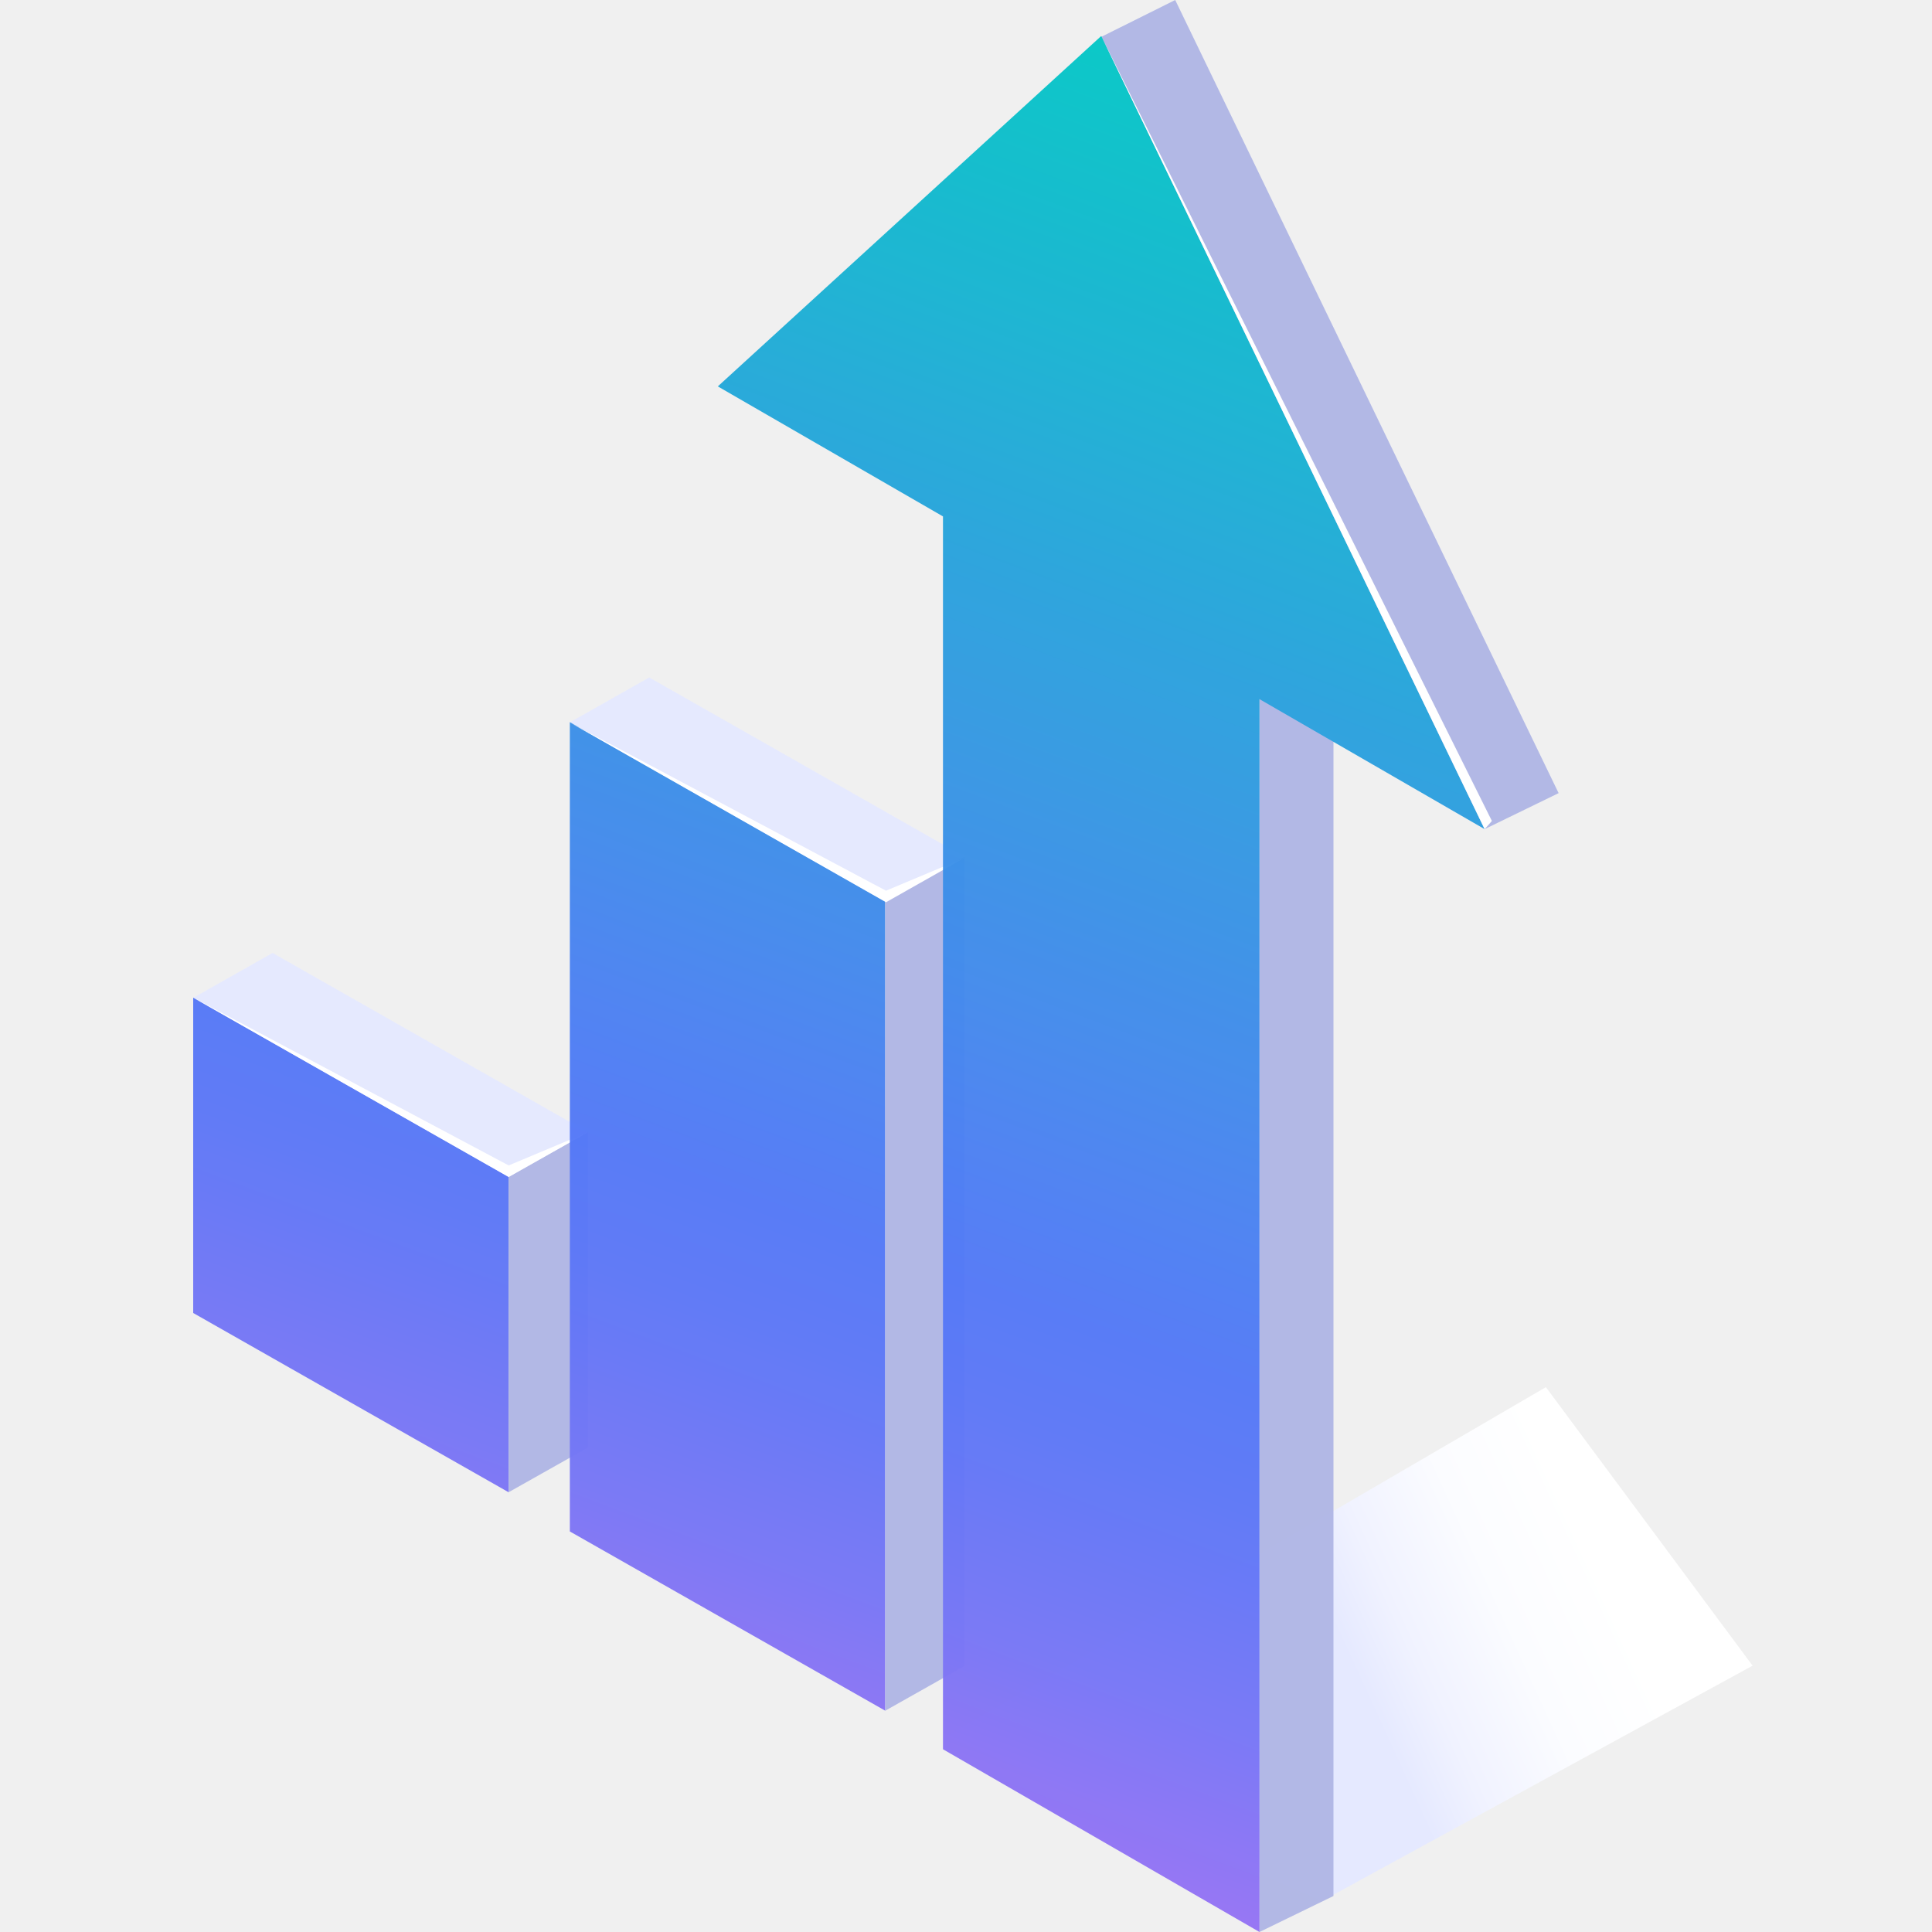
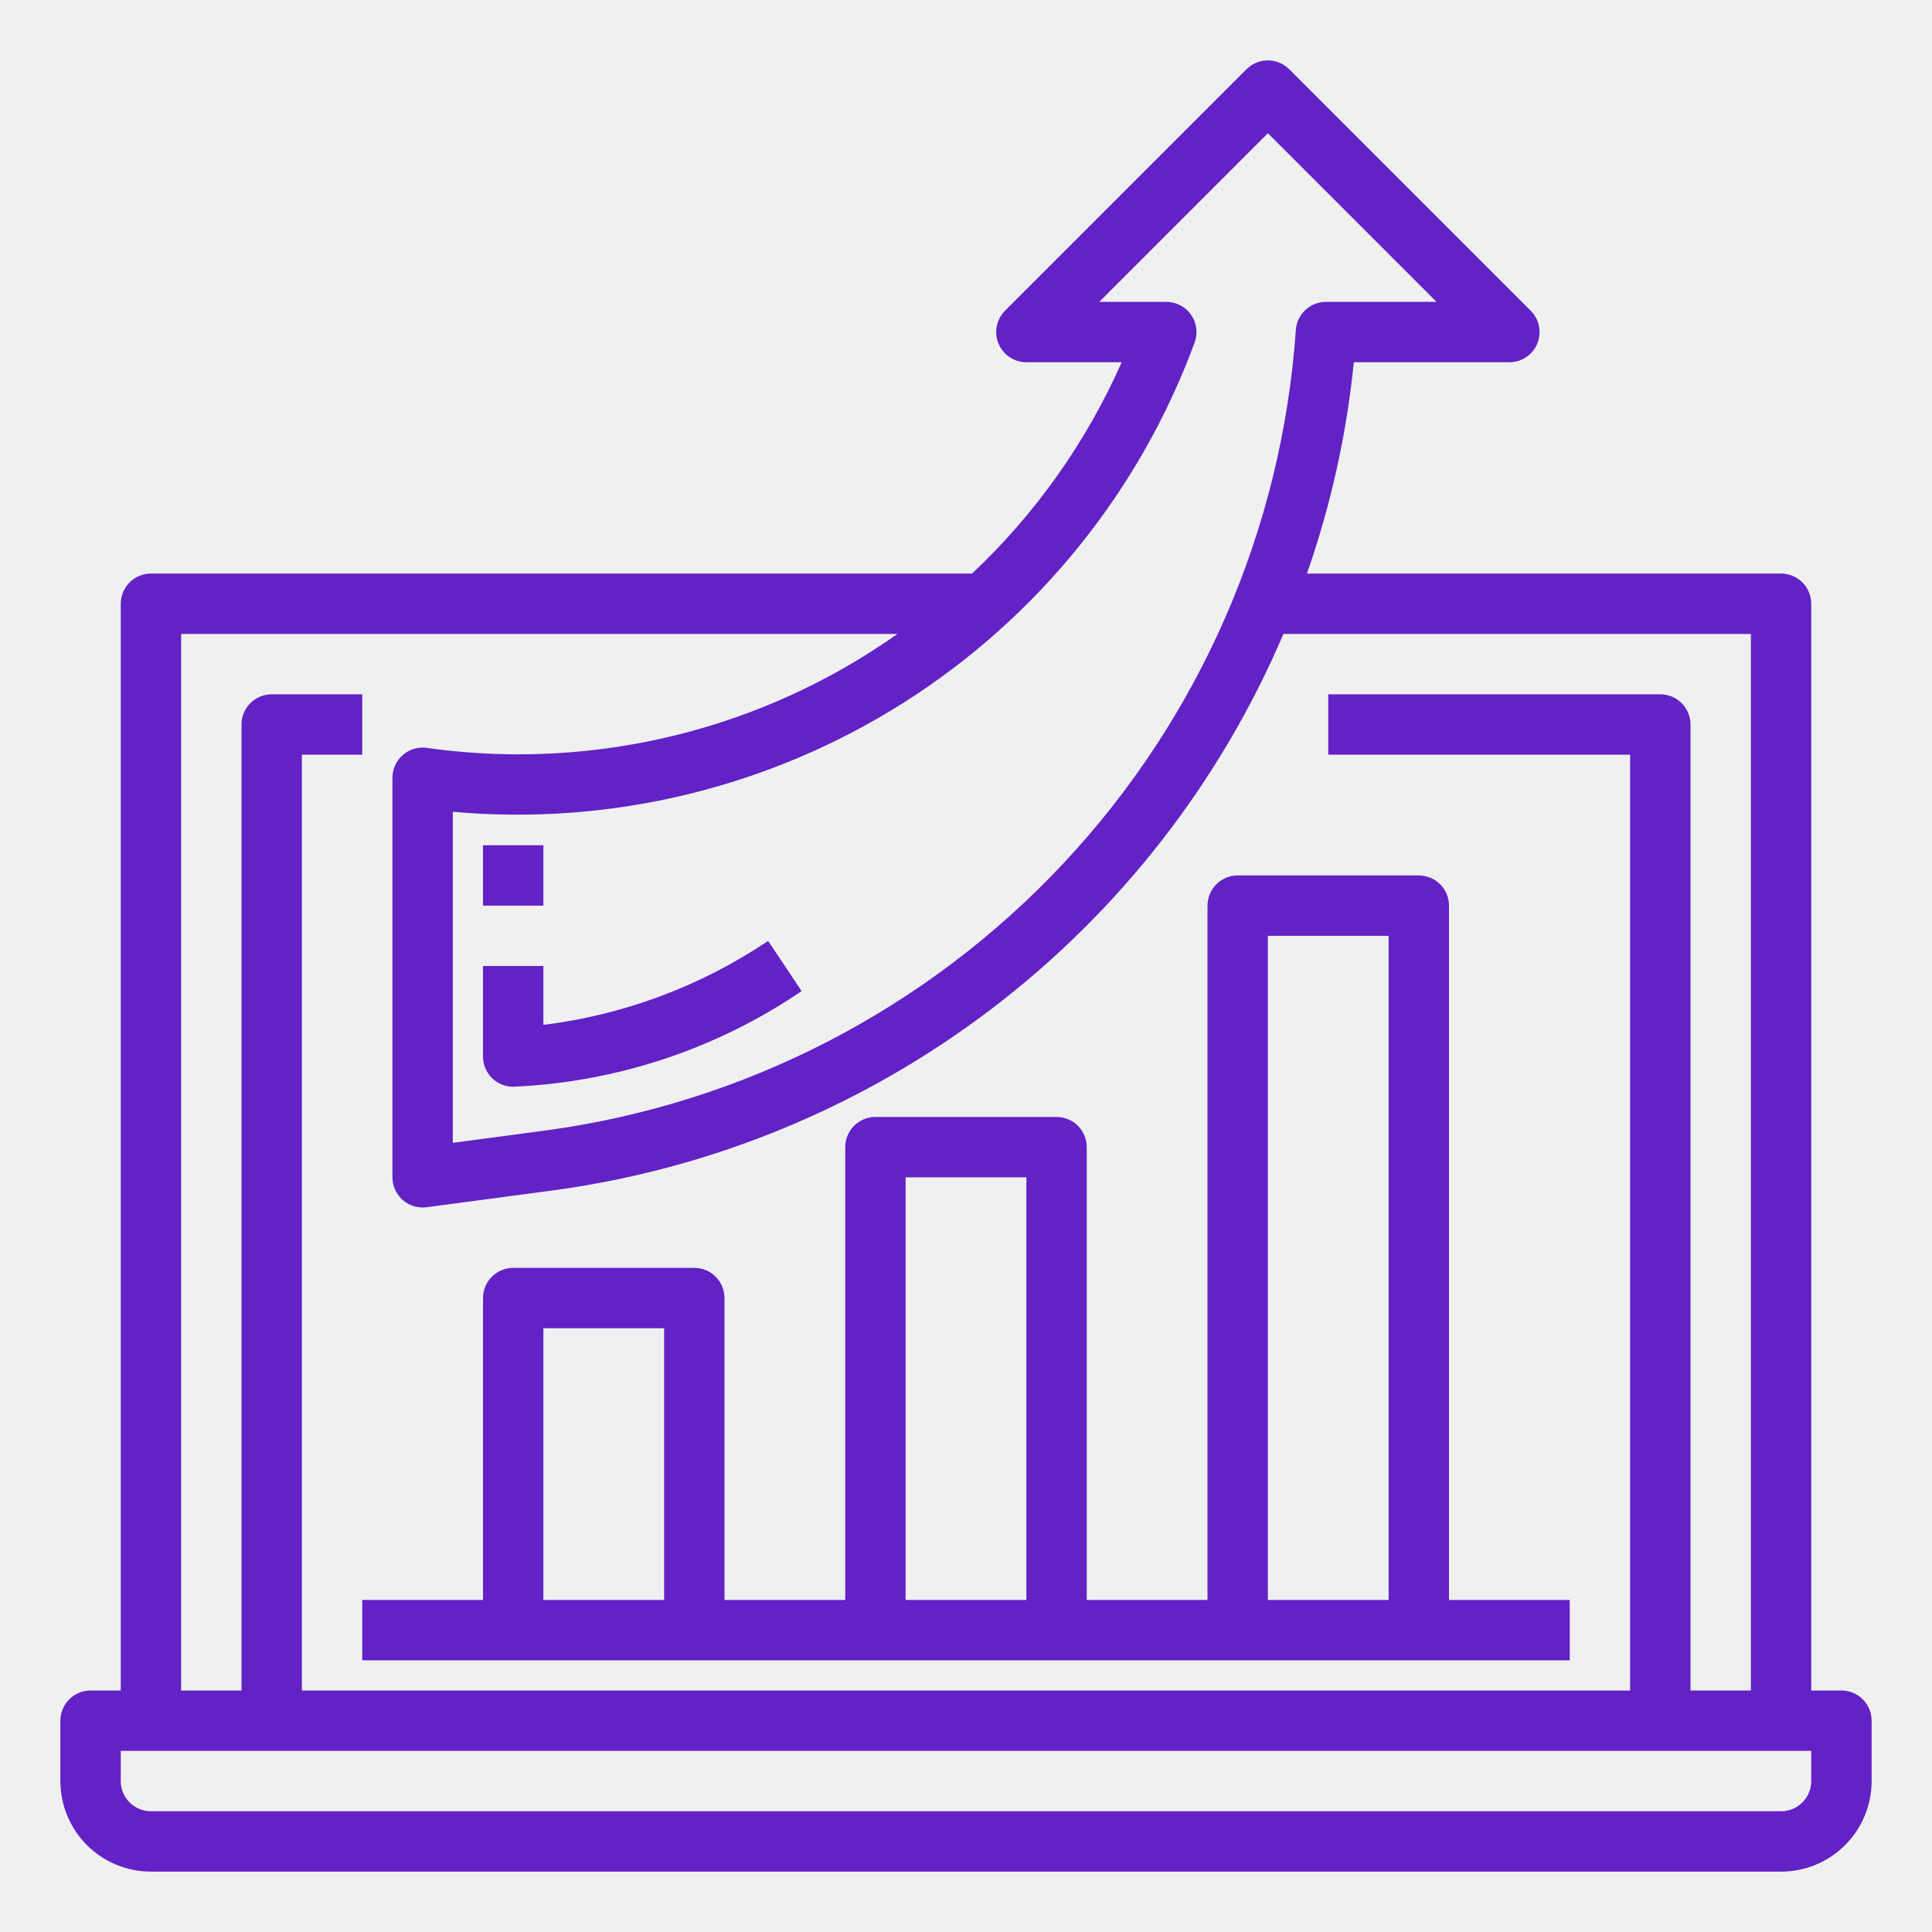
- <svg xmlns="http://www.w3.org/2000/svg" width="80" height="80" viewBox="0 0 80 80" fill="none">
-   <path d="M64.012 57.439L39.225 71.888L54.749 78.713L72.571 68.972L64.012 57.439Z" fill="url(#paint0_linear_312_789)" />
-   <g opacity="0.95">
-     <path d="M11.287 39.459L8.008 41.314L21.064 48.736L24.344 46.882L11.287 39.459Z" fill="#E5E9FF" />
-     <path d="M8 54.368L21.061 61.791V48.733L8 41.311V54.368Z" fill="url(#paint1_linear_312_789)" />
-     <path d="M21.059 61.791L24.344 59.94V46.882L21.059 48.733V61.791Z" fill="#AFB6E5" />
-   </g>
-   <path d="M21.064 48.258L8.008 41.314L21.064 48.736L24.344 46.882L21.064 48.258Z" fill="white" />
-   <g opacity="0.95">
-     <path d="M26.883 28.052L23.604 29.906L36.66 37.33L39.941 35.475L26.883 28.052Z" fill="#E5E9FF" />
-     <path d="M23.596 63.414L36.657 70.837V37.326L23.596 29.903V63.414Z" fill="url(#paint2_linear_312_789)" />
-     <path d="M36.656 70.837L39.94 68.985V35.475L36.656 37.326V70.837Z" fill="#AFB6E5" />
-   </g>
-   <path d="M36.687 36.882L23.631 29.937L36.688 37.36L39.968 35.505L36.687 36.882Z" fill="white" />
-   <g opacity="0.95">
-     <path d="M61.475 34.333L64.539 32.842L48.663 0L45.566 1.543L61.475 34.333Z" fill="#AFB6E5" />
-     <path d="M52.153 80L55.216 78.509V27.459L52.153 28.95V80Z" fill="#AFB6E5" />
-     <path d="M39.047 21.384V72.433L52.153 80V28.95L61.476 34.333L45.6 1.49L29.723 16L39.047 21.384Z" fill="url(#paint3_linear_312_789)" />
-   </g>
-   <path d="M45.6 1.49L61.776 33.994L61.476 34.333L45.6 1.49Z" fill="white" />
-   <defs>
-     <linearGradient id="paint0_linear_312_789" x1="56.232" y1="69.514" x2="66.323" y2="64.904" gradientUnits="userSpaceOnUse">
-       <stop stop-color="#E5E9FF" />
-       <stop offset="0.226" stop-color="#F0F2FF" />
-       <stop offset="0.603" stop-color="#FBFCFF" />
-       <stop offset="1" stop-color="white" />
-     </linearGradient>
-     <linearGradient id="paint1_linear_312_789" x1="34.92" y1="-2.687" x2="6.774" y2="72.182" gradientUnits="userSpaceOnUse">
-       <stop stop-color="#00C7C5" />
-       <stop offset="0.33" stop-color="#2D9BE0" />
-       <stop offset="0.631" stop-color="#5277F7" />
-       <stop offset="0.691" stop-color="#5B76F7" />
-       <stop offset="0.789" stop-color="#7374F6" />
-       <stop offset="0.911" stop-color="#9A70F4" />
-       <stop offset="1" stop-color="#BB6DF3" />
-     </linearGradient>
-     <linearGradient id="paint2_linear_312_789" x1="48.197" y1="2.304" x2="20.051" y2="77.174" gradientUnits="userSpaceOnUse">
-       <stop stop-color="#00C7C5" />
-       <stop offset="0.33" stop-color="#2D9BE0" />
-       <stop offset="0.631" stop-color="#5277F7" />
-       <stop offset="0.691" stop-color="#5B76F7" />
-       <stop offset="0.789" stop-color="#7374F6" />
-       <stop offset="0.911" stop-color="#9A70F4" />
-       <stop offset="1" stop-color="#BB6DF3" />
-     </linearGradient>
-     <linearGradient id="paint3_linear_312_789" x1="56.888" y1="5.571" x2="28.741" y2="80.442" gradientUnits="userSpaceOnUse">
-       <stop stop-color="#00C7C5" />
-       <stop offset="0.33" stop-color="#2D9BE0" />
-       <stop offset="0.631" stop-color="#5277F7" />
-       <stop offset="0.691" stop-color="#5B76F7" />
-       <stop offset="0.789" stop-color="#7374F6" />
-       <stop offset="0.911" stop-color="#9A70F4" />
-       <stop offset="1" stop-color="#BB6DF3" />
-     </linearGradient>
-   </defs>
+ <svg xmlns="http://www.w3.org/2000/svg" width="512" height="512" viewBox="0 0 512 512" fill="none">
+   <path d="M488 448H480V160C480 157.878 479.157 155.843 477.657 154.343C476.157 152.843 474.122 152 472 152H346.352C352.689 133.889 356.859 115.092 358.776 96H400C401.582 96 403.128 95.53 404.444 94.651C405.759 93.772 406.784 92.523 407.389 91.061C407.995 89.6 408.153 87.991 407.845 86.44C407.536 84.888 406.774 83.463 405.656 82.344L341.656 18.344C340.156 16.844 338.121 16.002 336 16.002C333.879 16.002 331.844 16.844 330.344 18.344L266.344 82.344C265.226 83.463 264.464 84.888 264.155 86.44C263.847 87.991 264.005 89.6 264.611 91.061C265.216 92.523 266.241 93.772 267.556 94.651C268.872 95.53 270.418 96 272 96H297.256C287.914 117.13 274.429 136.172 257.6 152H40C37.878 152 35.843 152.843 34.343 154.343C32.843 155.843 32 157.878 32 160V448H24C21.878 448 19.843 448.843 18.343 450.343C16.843 451.843 16 453.878 16 456V472C16 478.365 18.529 484.47 23.029 488.971C27.53 493.471 33.635 496 40 496H472C478.365 496 484.47 493.471 488.971 488.971C493.471 484.47 496 478.365 496 472V456C496 453.878 495.157 451.843 493.657 450.343C492.157 448.843 490.122 448 488 448ZM316.608 90.728C317.046 89.52 317.187 88.224 317.018 86.95C316.849 85.675 316.376 84.46 315.638 83.408C314.901 82.356 313.92 81.496 312.78 80.903C311.64 80.31 310.373 80 309.088 80H291.312L336 35.312L380.688 80H351.408C349.375 79.996 347.416 80.766 345.93 82.153C344.444 83.541 343.542 85.443 343.408 87.472C339.735 140.269 317.978 190.187 281.802 228.818C245.626 267.449 197.243 292.432 144.8 299.56L120 302.856V215.128C161.89 218.896 203.853 208.75 239.395 186.262C274.937 163.773 302.075 130.196 316.608 90.728ZM48 168H237.832C202.136 193.226 158.255 204.096 114.912 198.448L113.088 198.192C111.955 198.037 110.802 198.126 109.707 198.453C108.612 198.781 107.599 199.34 106.738 200.092C105.877 200.844 105.187 201.772 104.714 202.813C104.242 203.854 103.999 204.985 104 206.128V312C104 314.122 104.843 316.157 106.343 317.657C107.843 319.157 109.878 320 112 320C112.353 320 112.706 319.976 113.056 319.928L146.88 315.424C189.091 309.667 229.087 293.057 262.958 267.217C296.828 241.377 323.415 207.191 340.12 168H464V448H448V192C448 189.878 447.157 187.843 445.657 186.343C444.157 184.843 442.122 184 440 184H352V200H432V448H80V200H96V184H72C69.878 184 67.843 184.843 66.343 186.343C64.843 187.843 64 189.878 64 192V448H48V168ZM480 472C480 474.122 479.157 476.157 477.657 477.657C476.157 479.157 474.122 480 472 480H40C37.878 480 35.843 479.157 34.343 477.657C32.843 476.157 32 474.122 32 472V464H480V472Z" fill="#6222C6" />
+   <path d="M96 440H416V424H384V240C384 237.878 383.157 235.843 381.657 234.343C380.157 232.843 378.122 232 376 232H328C325.878 232 323.843 232.843 322.343 234.343C320.843 235.843 320 237.878 320 240V424H288V304C288 301.878 287.157 299.843 285.657 298.343C284.157 296.843 282.122 296 280 296H232C229.878 296 227.843 296.843 226.343 298.343C224.843 299.843 224 301.878 224 304V424H192V344C192 341.878 191.157 339.843 189.657 338.343C188.157 336.843 186.122 336 184 336H136C133.878 336 131.843 336.843 130.343 338.343C128.843 339.843 128 341.878 128 344V424H96V440ZM336 248H368V424H336V248ZM240 312H272V424H240V312ZM144 352H176V424H144V352ZM144 256H128V280C128 282.122 128.843 284.157 130.343 285.657C131.843 287.157 133.878 288 136 288C163.338 286.809 189.806 278.034 212.44 262.656L203.56 249.344C185.733 261.342 165.327 268.967 144 271.6V256ZM128 224H144V240H128V224Z" fill="#6222C6" />
</svg>
